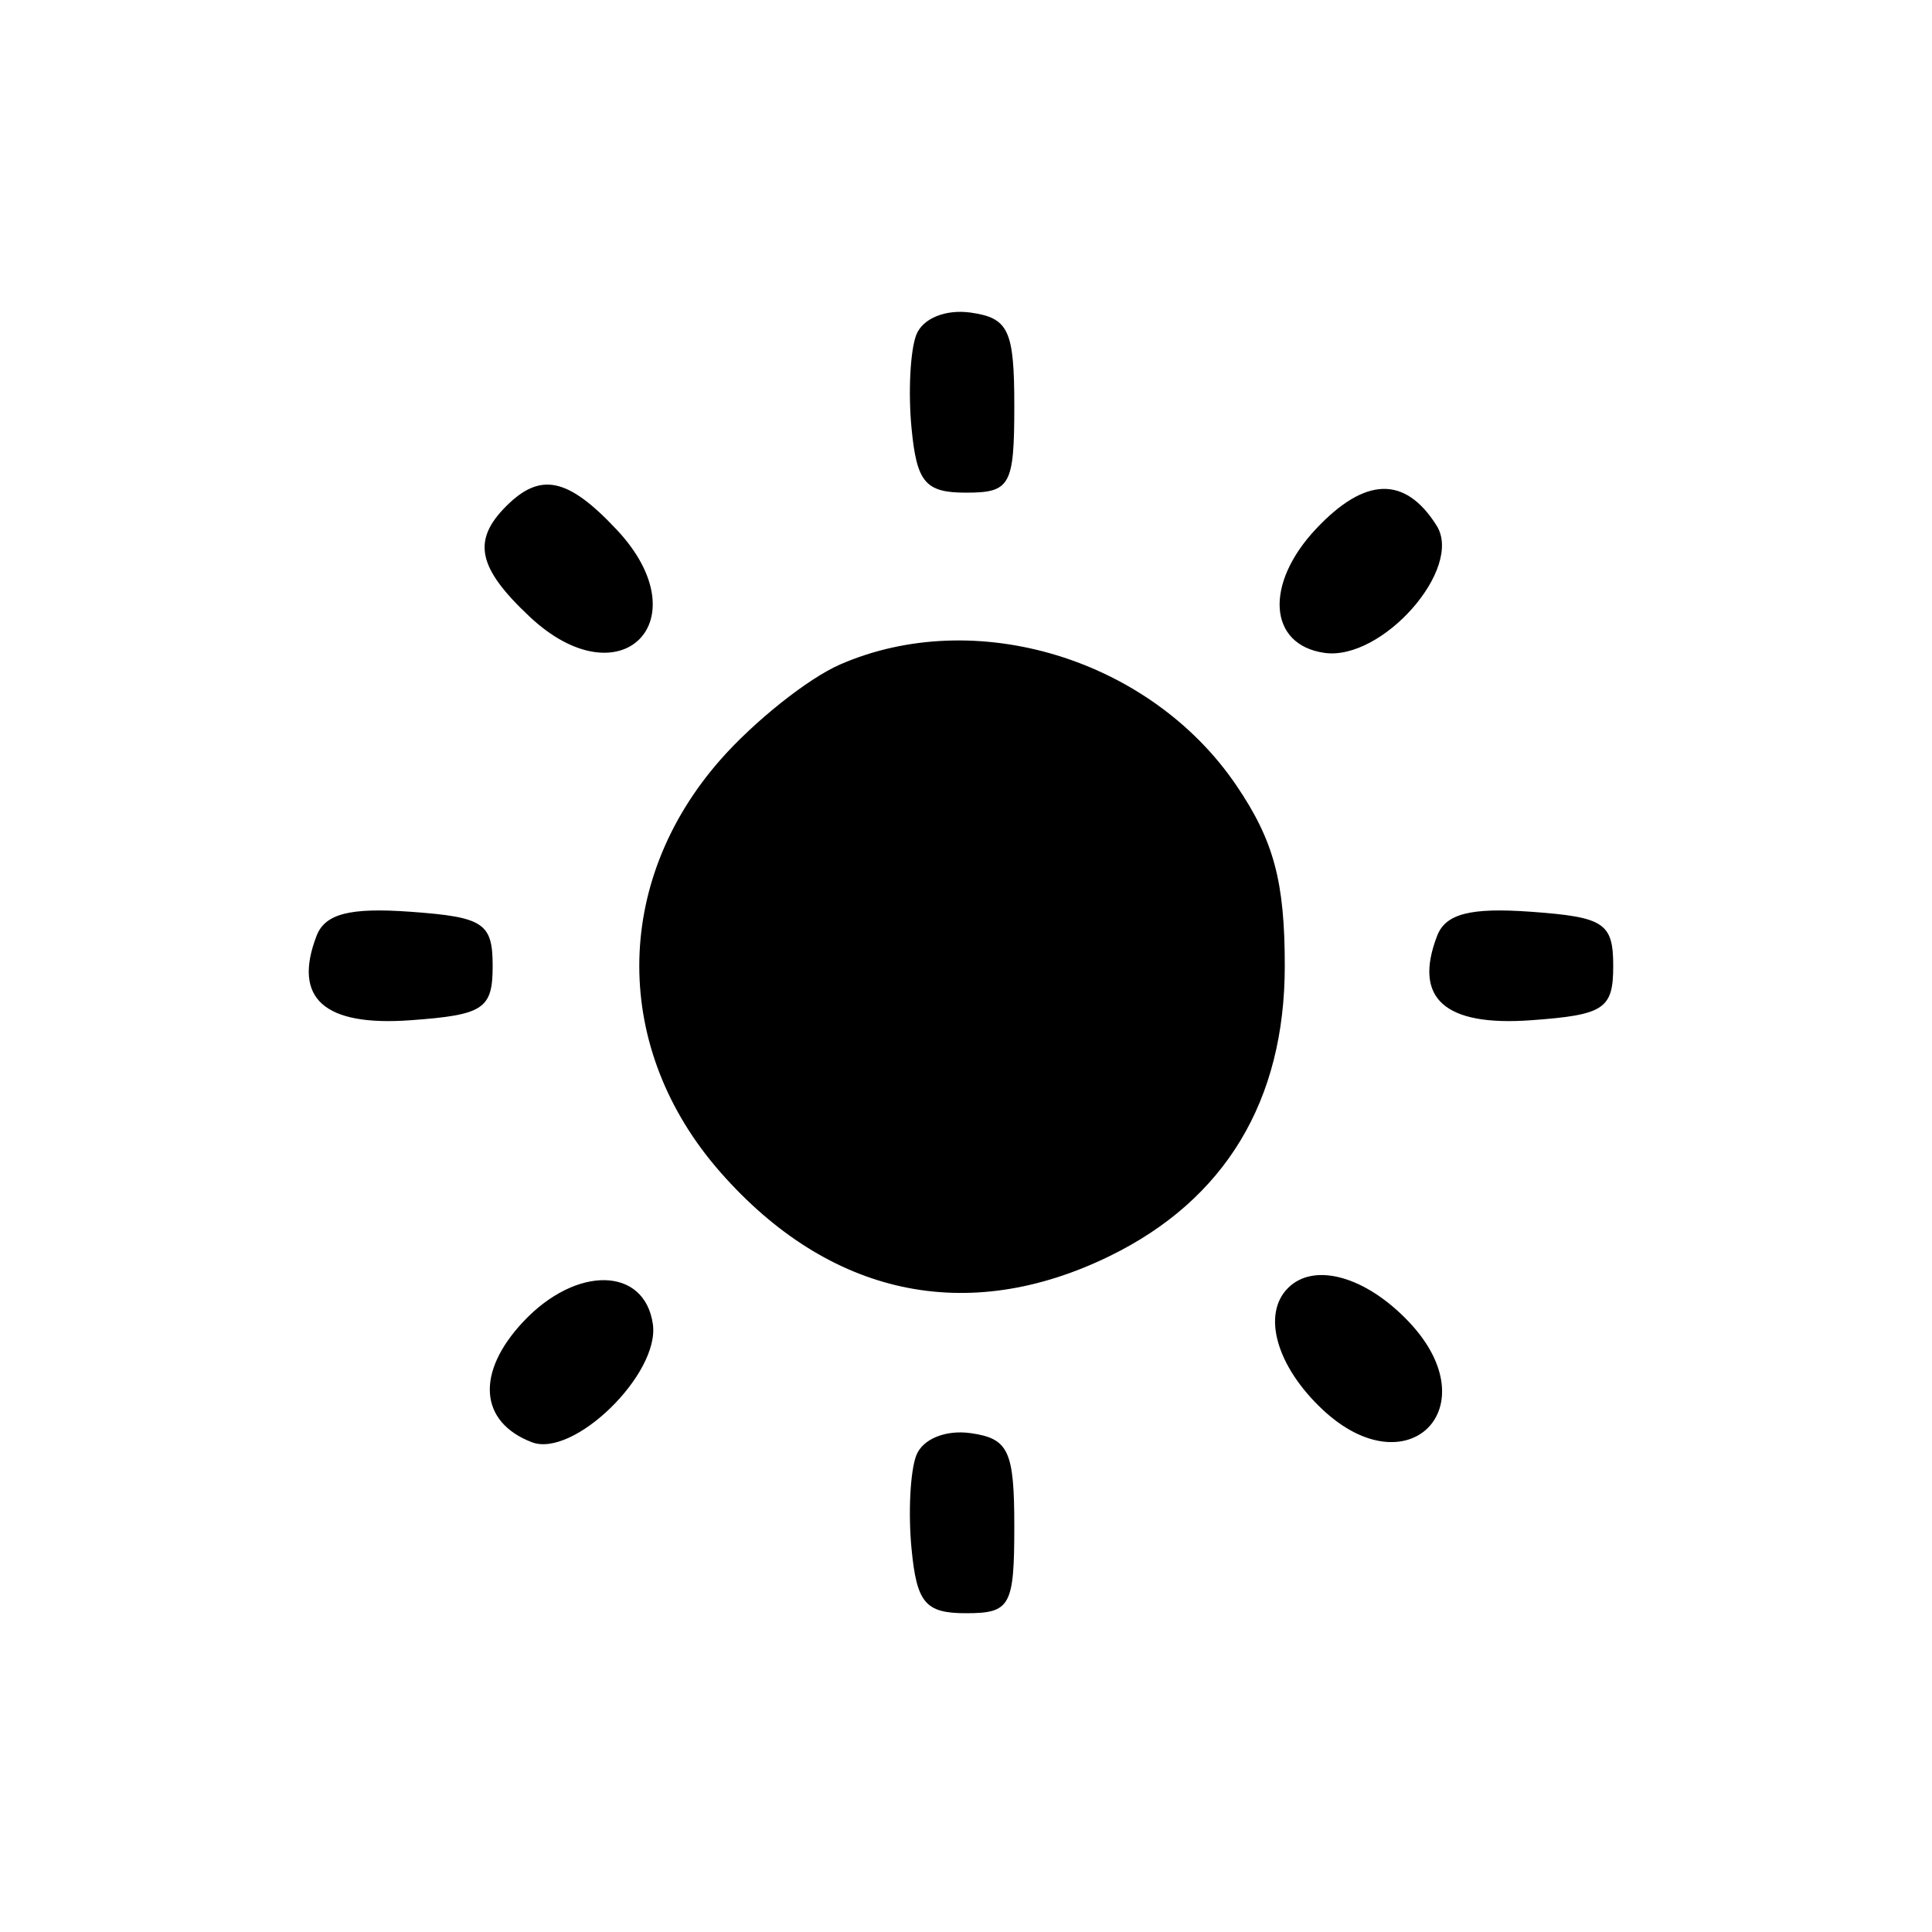
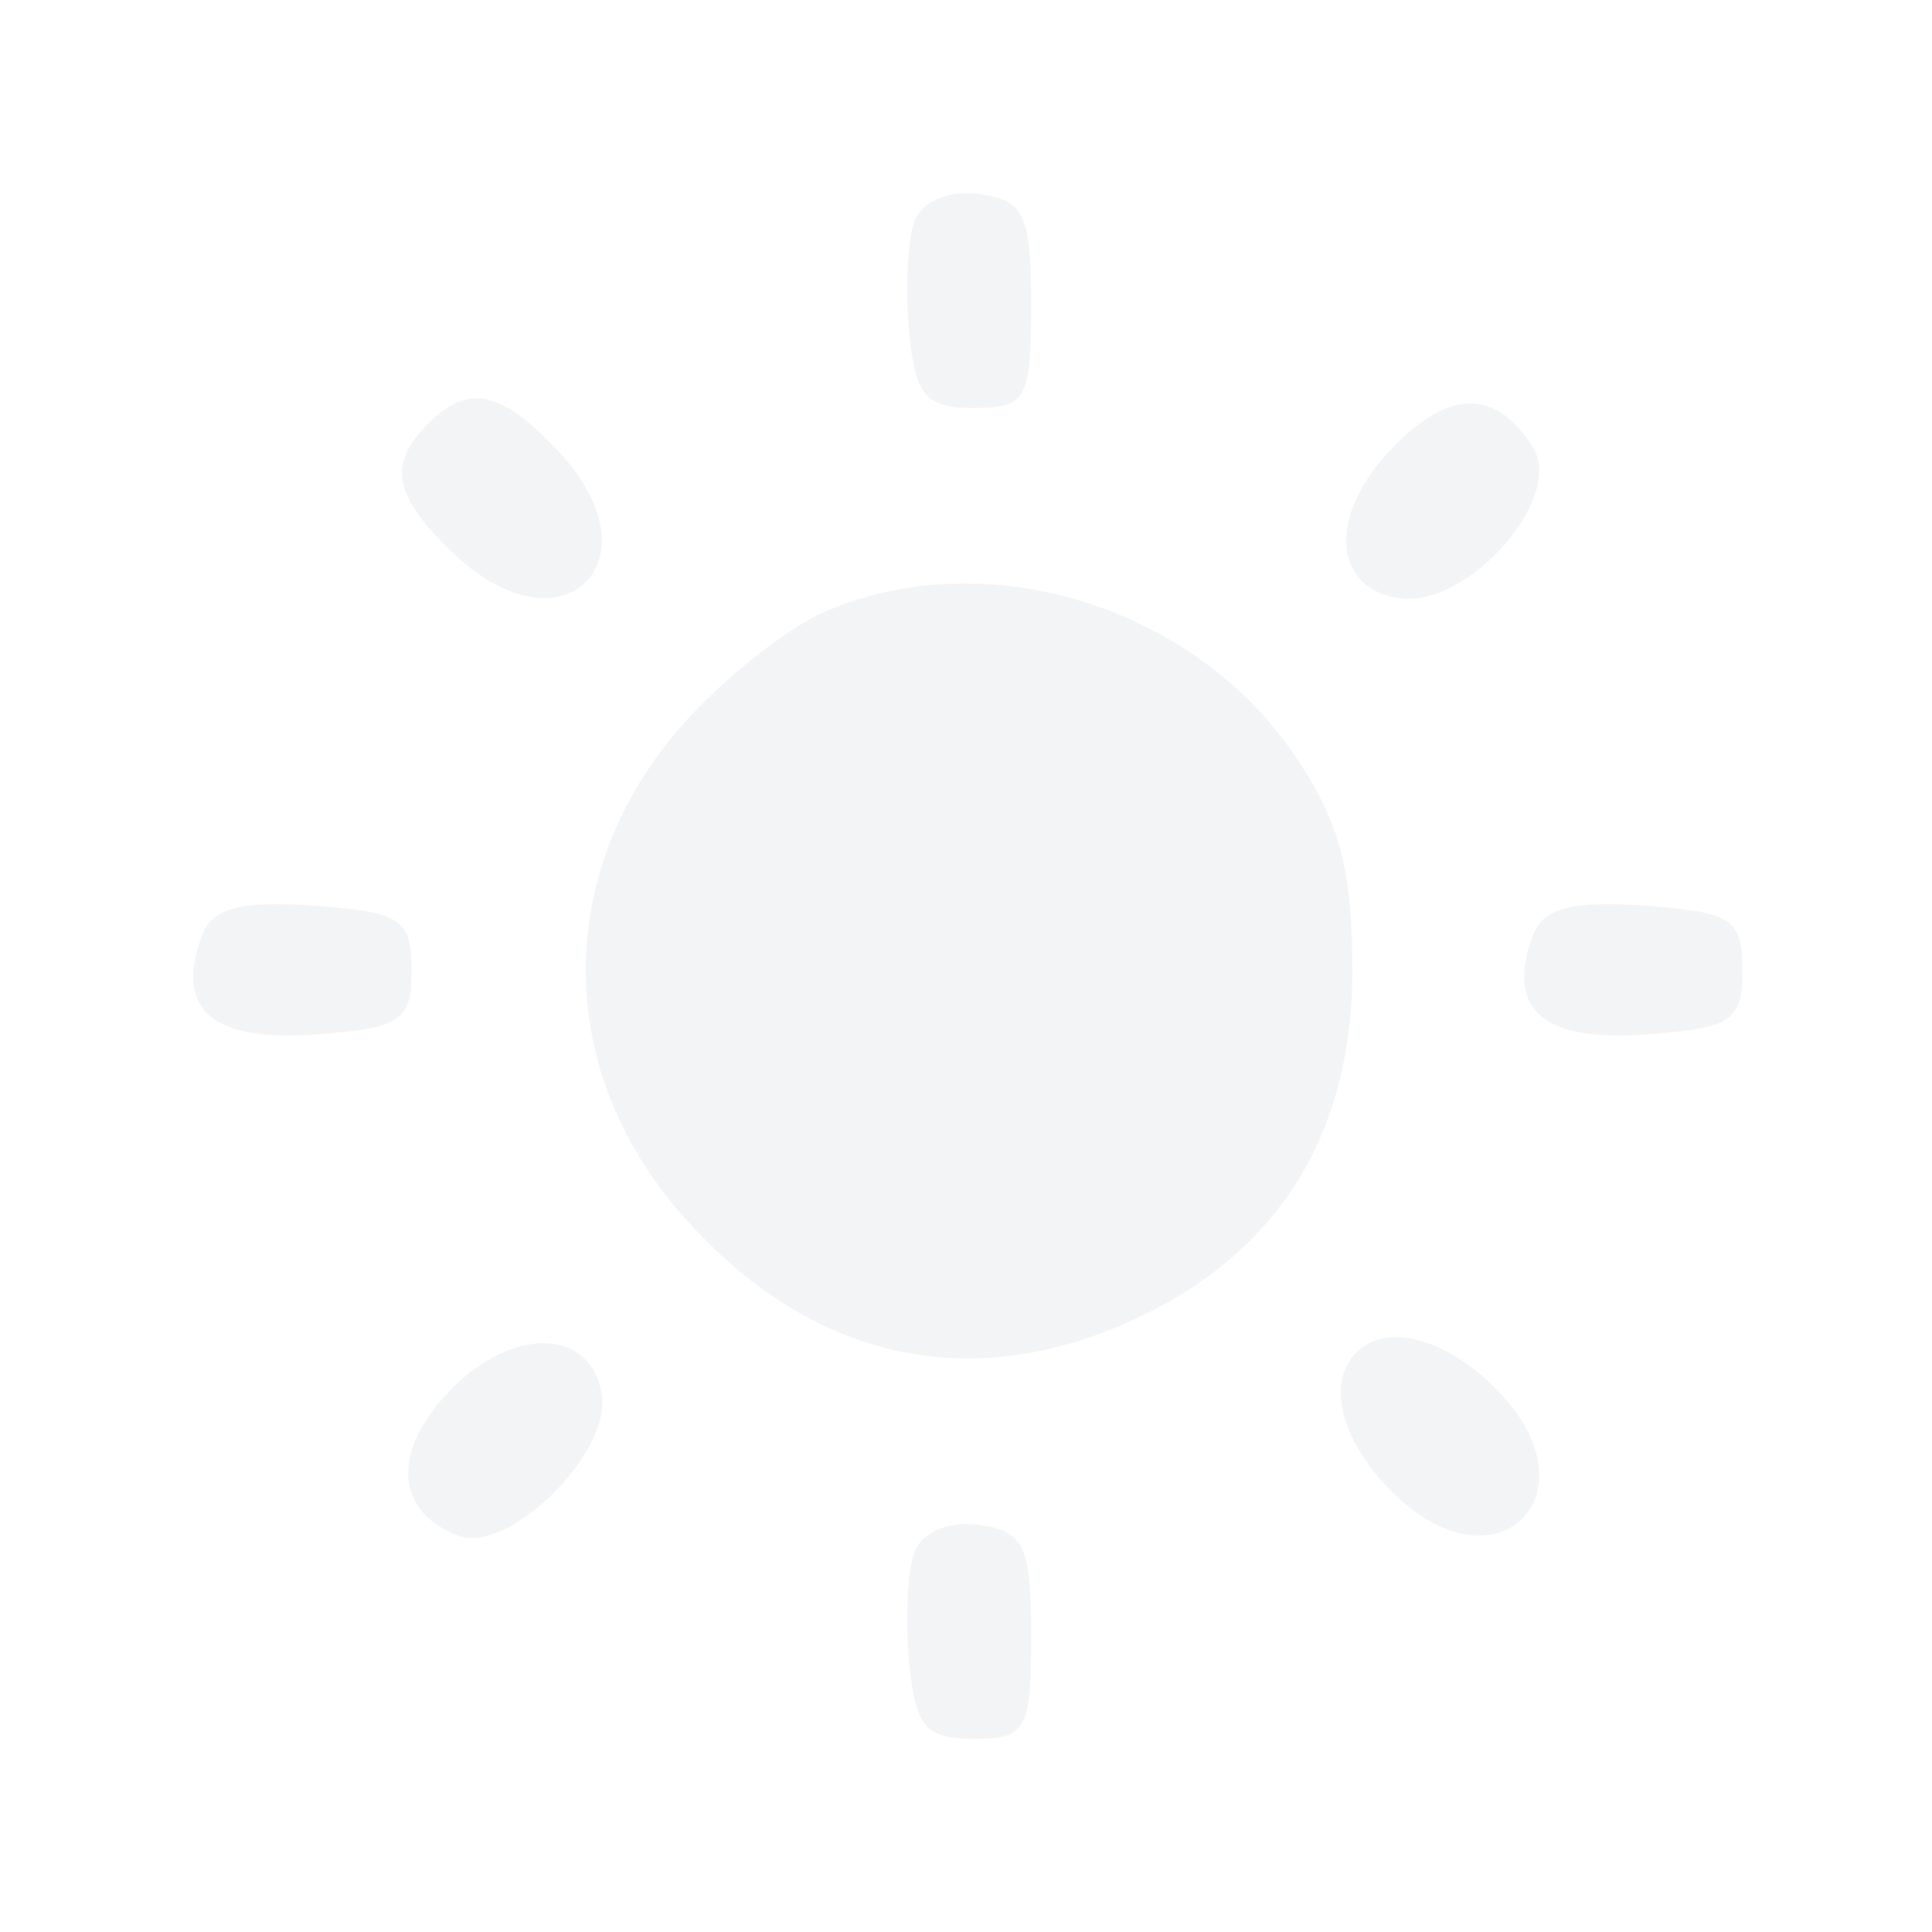
<svg xmlns="http://www.w3.org/2000/svg" width="500" height="500" viewBox="0 0 500 500" fill="none">
-   <path fill-rule="evenodd" clip-rule="evenodd" d="M237.125 86.675C235.57 90.73 235.015 101.575 235.9 110.775C237.245 124.855 239.475 127.5 250 127.5C261.48 127.5 262.5 125.665 262.5 105C262.5 85.46 261.015 82.29 251.23 80.9C244.72 79.975 238.76 82.415 237.125 86.675ZM131 131C122.115 139.885 123.615 146.955 137.055 159.58C160.615 181.715 181.715 160.615 159.58 137.055C146.955 123.615 139.885 122.115 131 131ZM340.575 136.885C327.18 151.145 328.24 166.87 342.735 168.96C357.675 171.11 378.81 147.16 371.795 136.025C363.645 123.08 353.28 123.365 340.575 136.885ZM217.405 171.97C209.105 175.585 195.155 186.7 186.405 196.665C158.455 228.495 158.46 271.51 186.42 303.35C214.575 335.415 250.24 343.105 287.17 325.075C317.05 310.485 332.5 284.895 332.5 250C332.5 228.14 329.68 217.6 320 203.31C297.785 170.505 252.51 156.675 217.405 171.97ZM81.92 242.21C75.72 258.365 83.83 265.655 106.205 264.04C125.175 262.67 127.5 261.135 127.5 250C127.5 238.865 125.175 237.33 106.205 235.96C90.525 234.825 84.12 236.475 81.92 242.21ZM371.92 242.21C365.72 258.365 373.83 265.655 396.205 264.04C415.175 262.67 417.5 261.135 417.5 250C417.5 238.865 415.175 237.33 396.205 235.96C380.525 234.825 374.12 236.475 371.92 242.21ZM135.435 342.04C123.095 355.175 124 368.01 137.64 373.245C148.43 377.385 170.8 355.55 168.96 342.685C166.825 327.795 149.135 327.45 135.435 342.04ZM333.335 333.335C326.535 340.13 330.355 353.59 342.245 364.76C364.295 385.475 385.475 364.295 364.76 342.245C353.59 330.355 340.13 326.535 333.335 333.335ZM237.125 376.675C235.57 380.73 235.015 391.575 235.9 400.775C237.245 414.855 239.475 417.5 250 417.5C261.48 417.5 262.5 415.665 262.5 395C262.5 375.46 261.015 372.29 251.23 370.9C244.72 369.975 238.76 372.415 237.125 376.675Z" fill="black" />
+   <path fill-rule="evenodd" clip-rule="evenodd" d="M236.725 57.09C234.878 61.906 234.219 74.787 235.27 85.713C236.868 102.435 239.516 105.577 252.016 105.577C265.651 105.577 266.862 103.397 266.862 78.854C266.862 55.647 265.098 51.882 253.477 50.231C245.745 49.133 238.667 52.031 236.725 57.09ZM110.684 109.734C100.132 120.286 101.913 128.683 117.875 143.677C145.857 169.966 170.916 144.906 144.627 116.925C129.633 100.963 121.236 99.181 110.684 109.734ZM359.589 116.723C343.68 133.659 344.939 152.335 362.154 154.817C379.898 157.371 405 128.926 396.668 115.702C386.989 100.327 374.678 100.666 359.589 116.723ZM213.304 158.392C203.447 162.686 186.879 175.887 176.487 187.722C143.291 225.525 143.297 276.613 176.504 314.428C209.943 352.51 252.301 361.644 296.162 340.23C331.649 322.902 349.999 292.509 349.999 251.066C349.999 225.103 346.65 212.585 335.153 195.614C308.769 156.652 254.997 140.227 213.304 158.392ZM52.393 241.814C45.03 261.001 54.662 269.659 81.236 267.741C103.766 266.114 106.527 264.291 106.527 251.066C106.527 237.841 103.766 236.018 81.236 234.391C62.613 233.043 55.006 235.003 52.393 241.814ZM396.817 241.814C389.453 261.001 399.085 269.659 425.659 267.741C448.189 266.114 450.95 264.291 450.95 251.066C450.95 237.841 448.189 236.018 425.659 234.391C407.036 233.043 399.429 235.003 396.817 241.814ZM115.951 360.379C101.295 375.979 102.37 391.222 118.57 397.44C131.385 402.357 157.953 376.424 155.768 361.145C153.232 343.46 132.222 343.051 115.951 360.379ZM350.99 350.04C342.914 358.11 347.451 374.096 361.573 387.363C387.761 411.965 412.915 386.81 388.313 360.622C375.047 346.501 359.061 341.964 350.99 350.04ZM236.725 401.514C234.878 406.33 234.219 419.21 235.27 430.136C236.868 446.859 239.516 450 252.016 450C265.651 450 266.862 447.821 266.862 423.278C266.862 400.071 265.098 396.306 253.477 394.655C245.745 393.556 238.667 396.454 236.725 401.514Z" fill="#F3F4F6" />
</svg>
